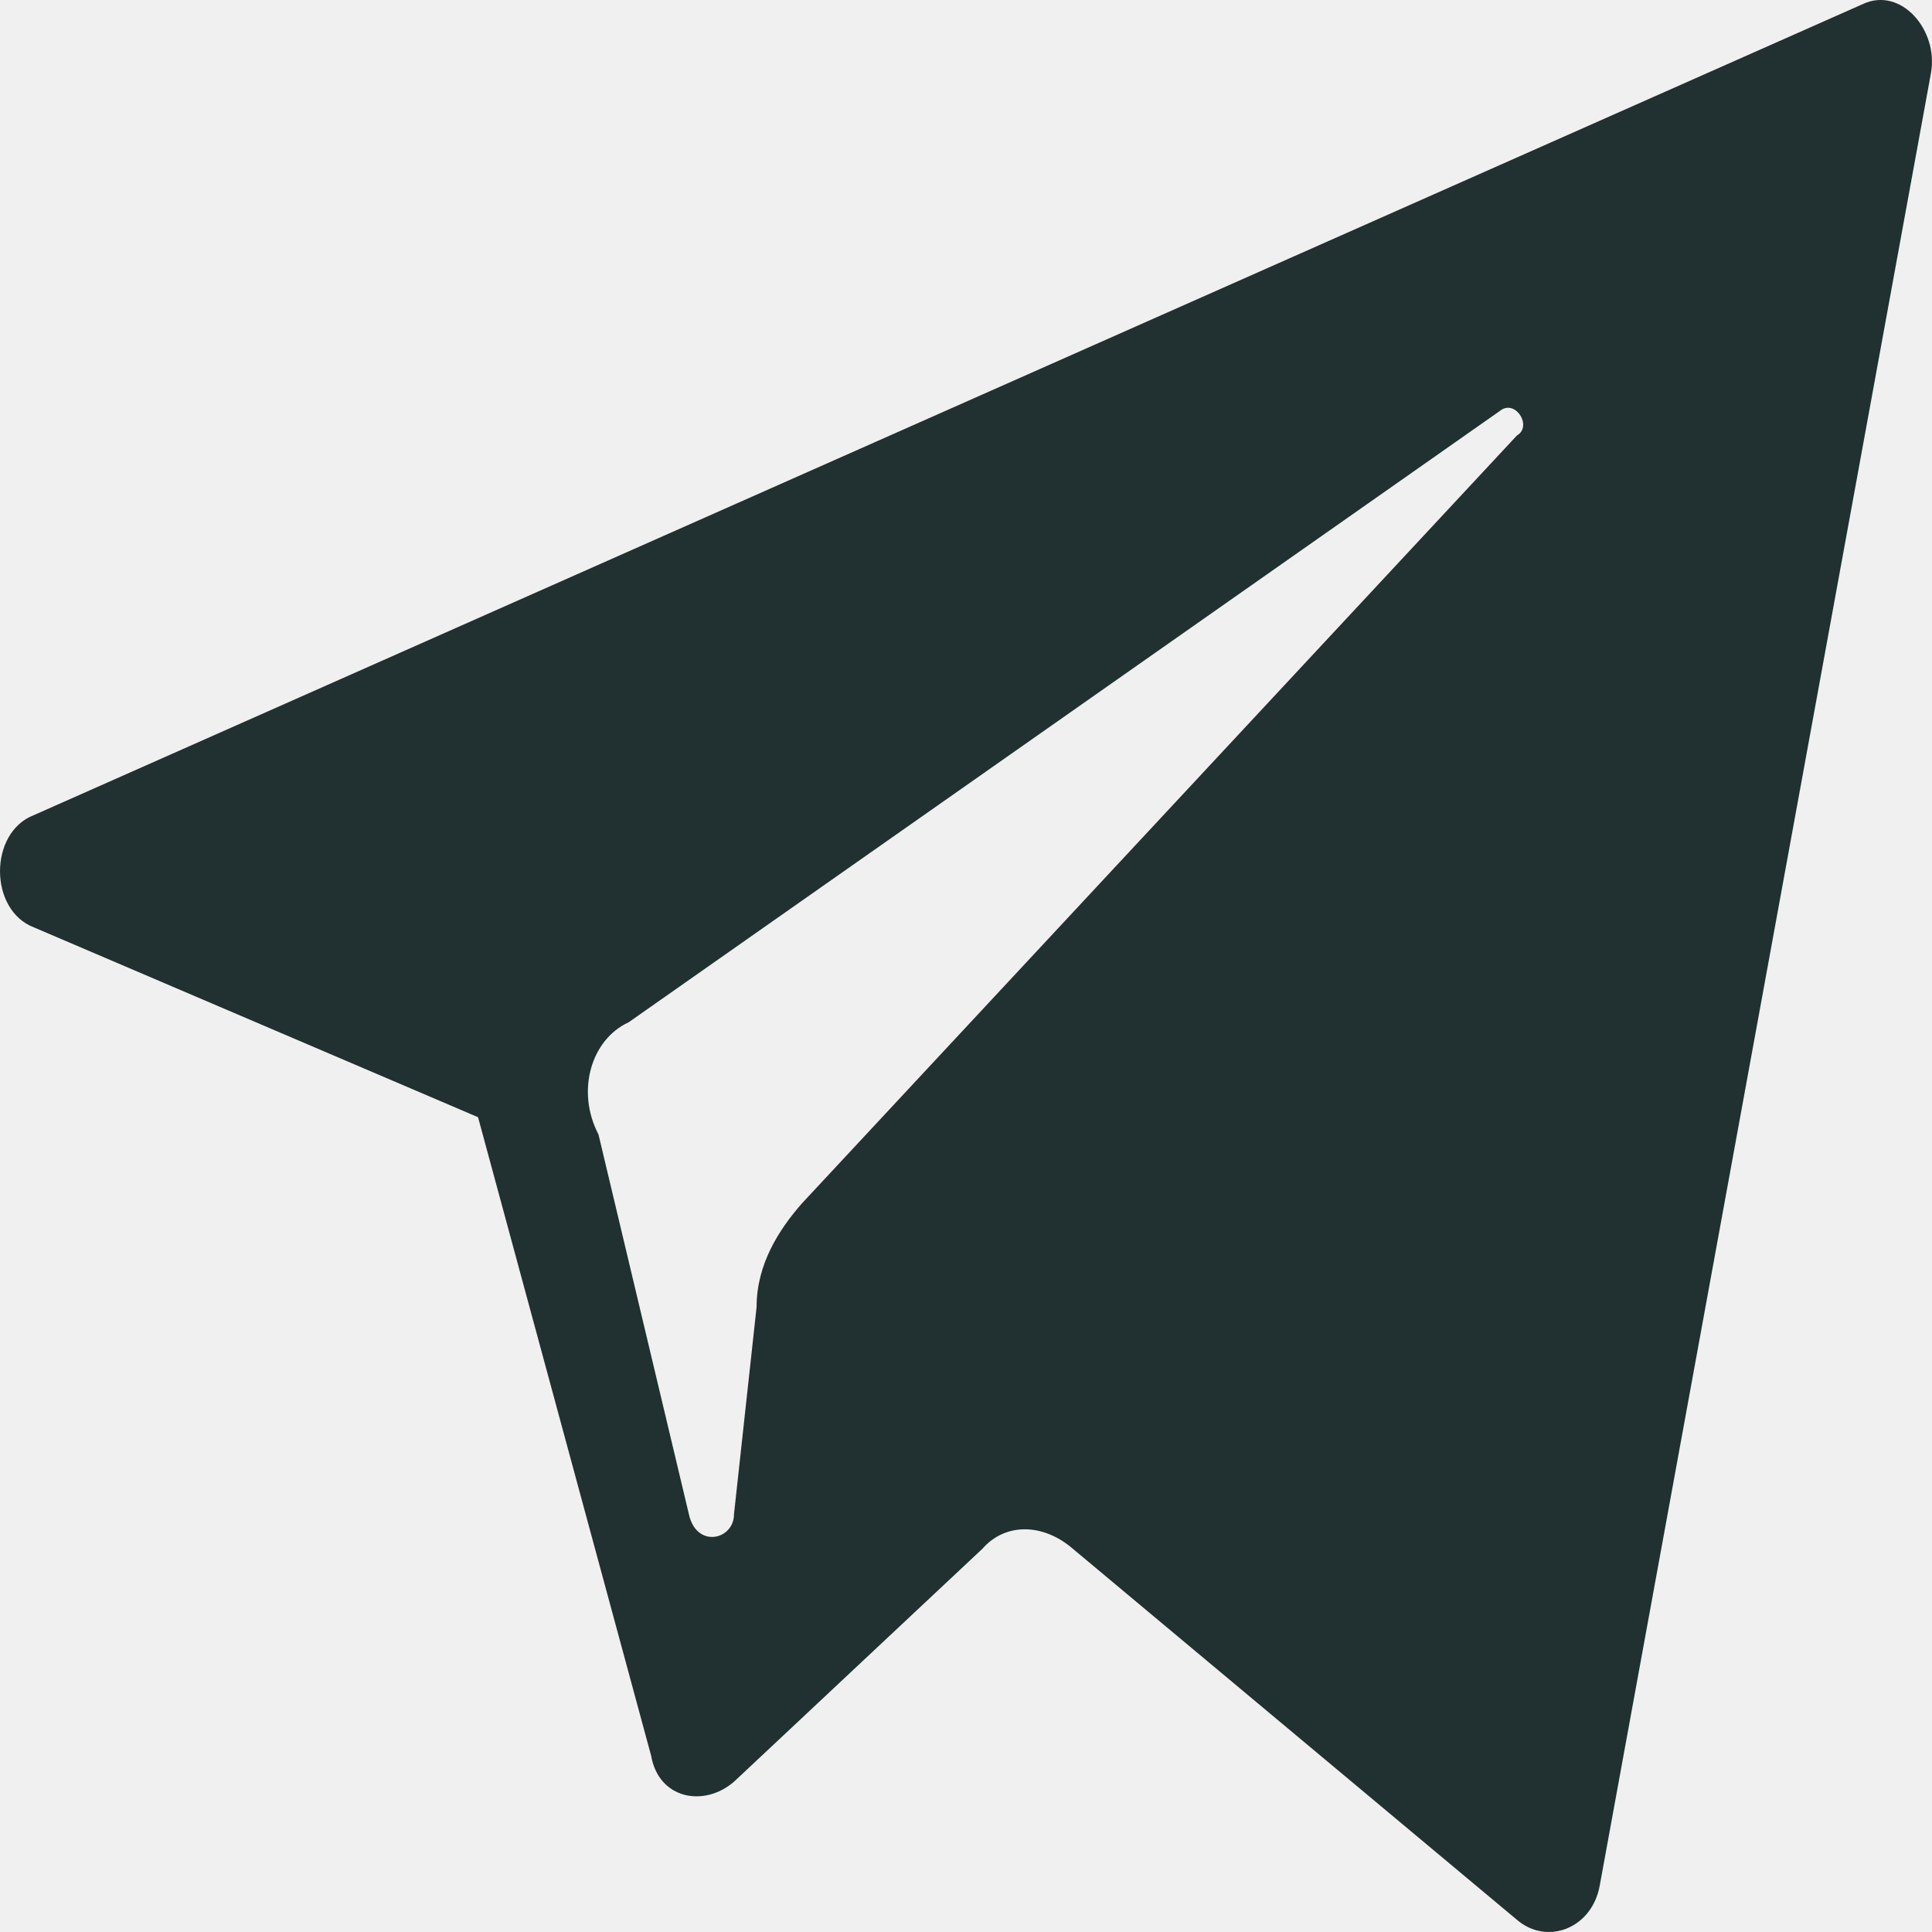
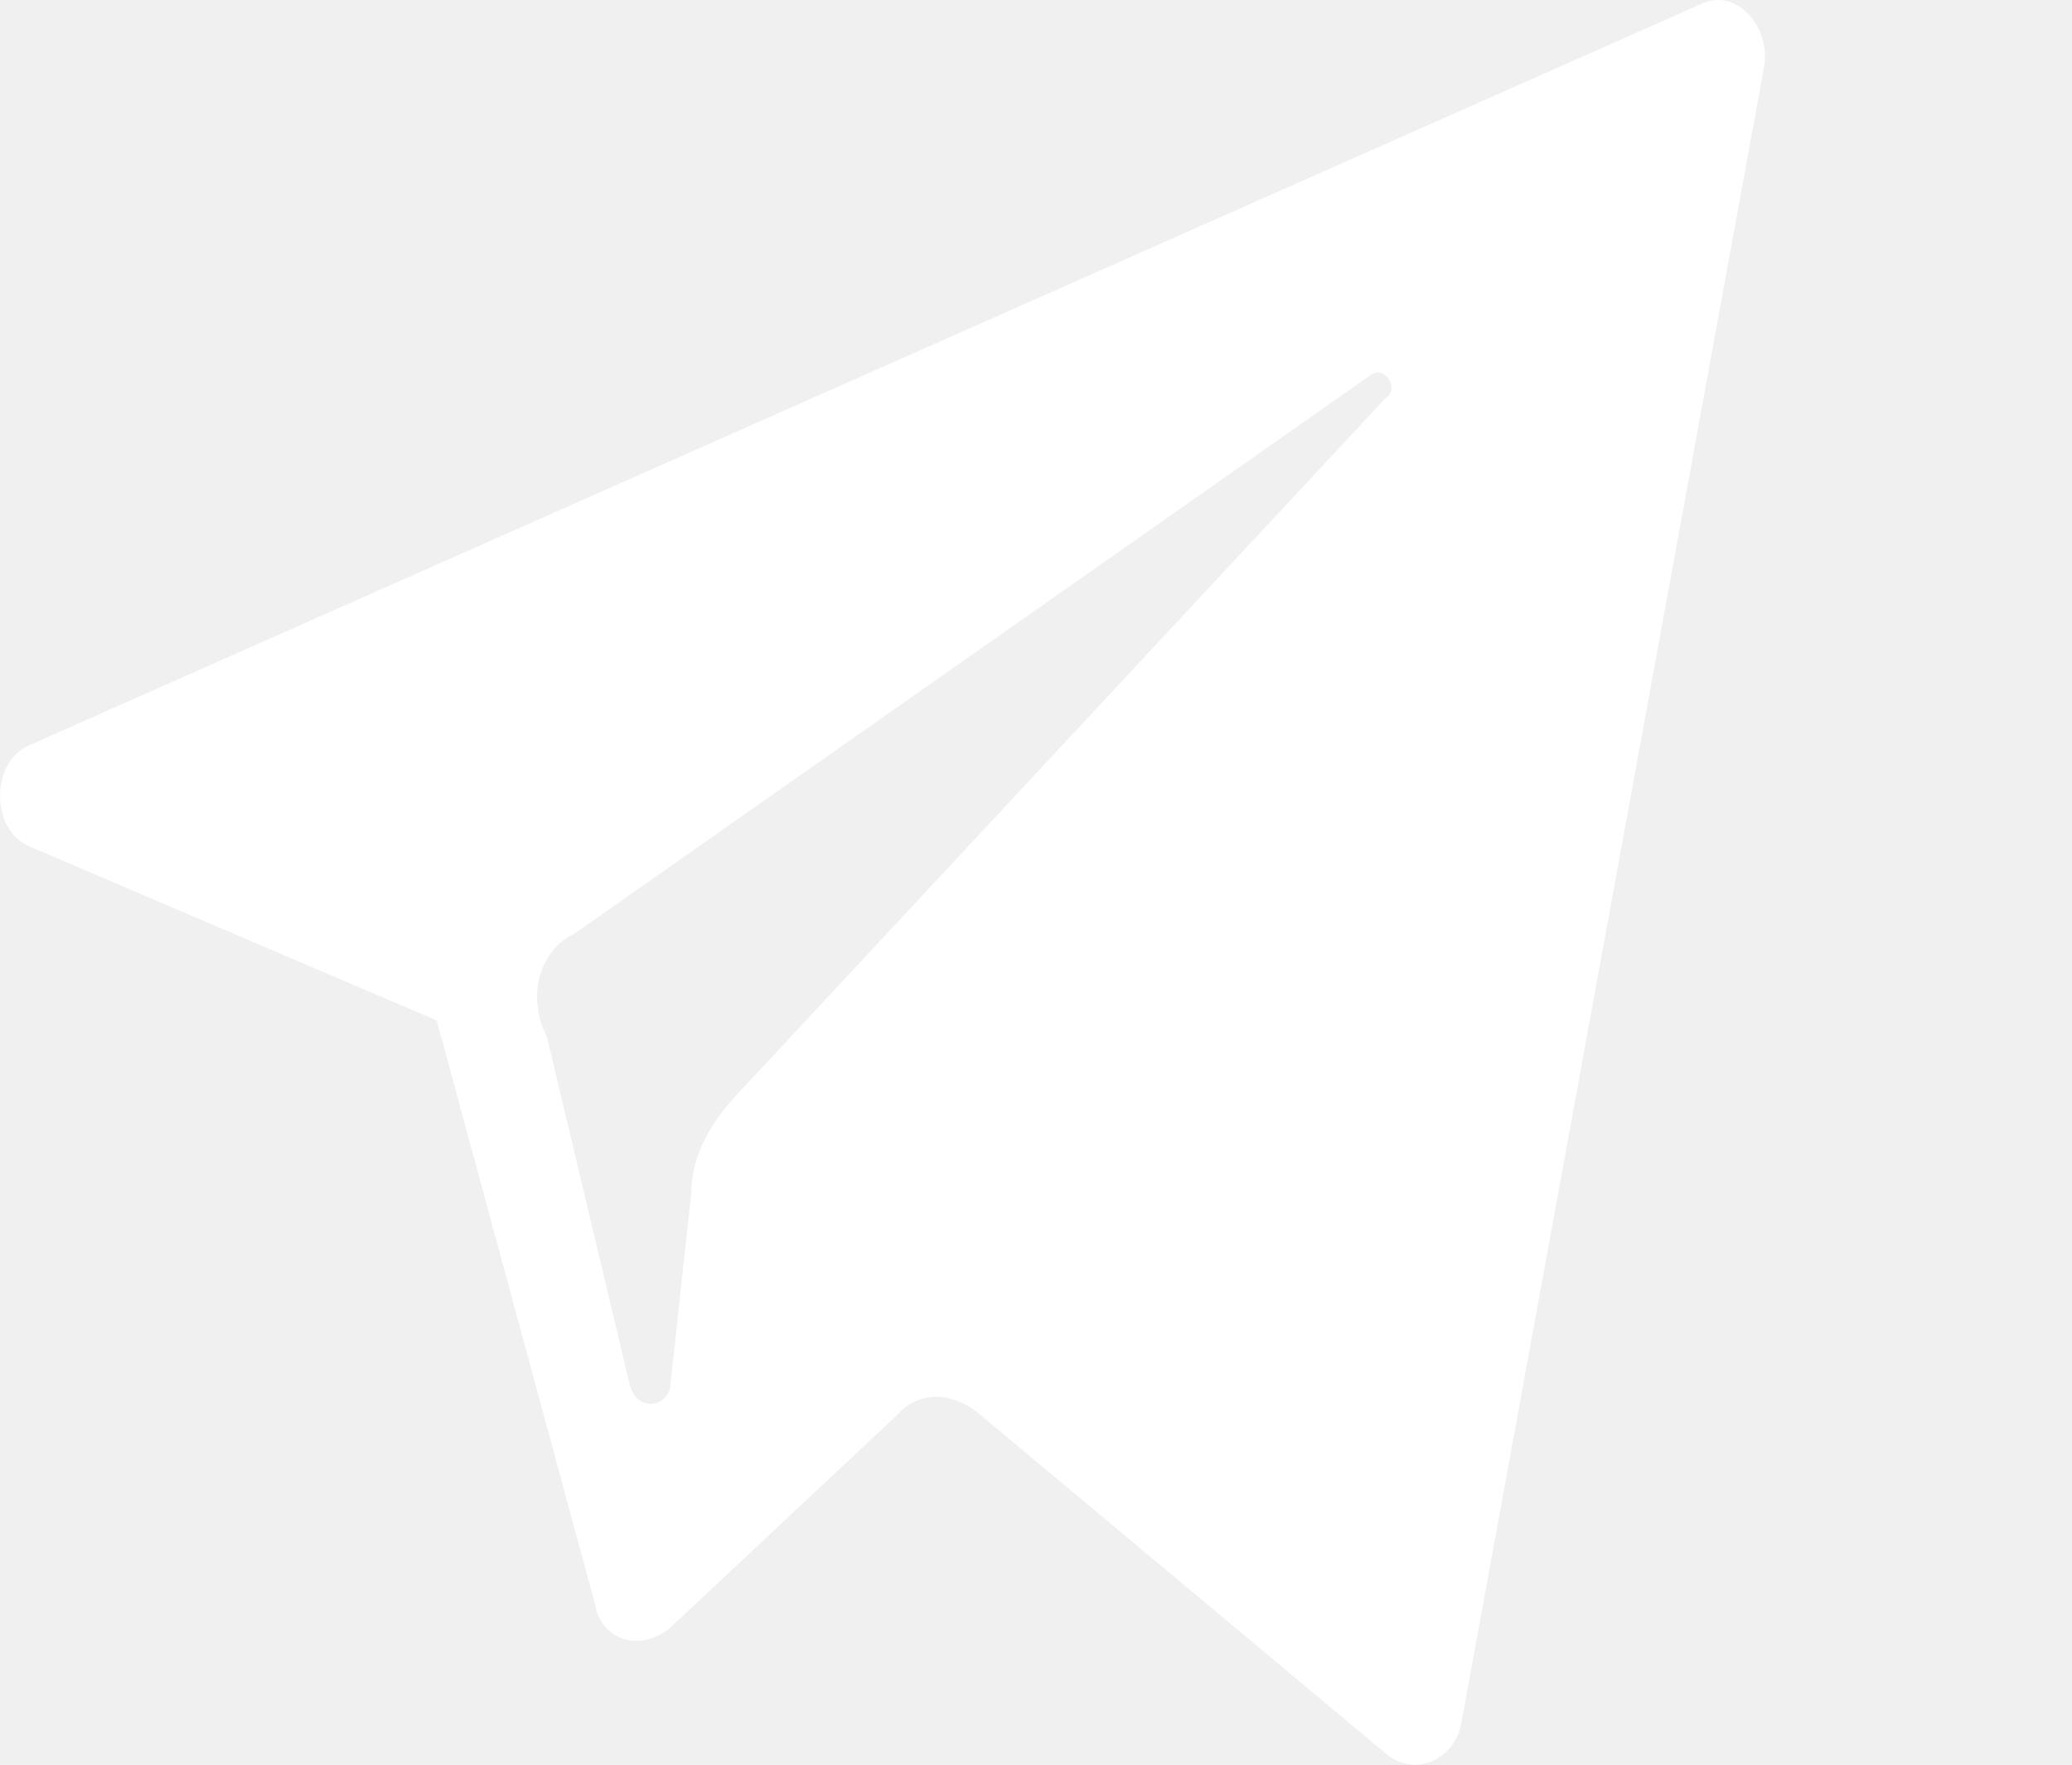
- <svg xmlns="http://www.w3.org/2000/svg" width="23" height="23" viewBox="0 0 23 23" fill="none">
-   <path d="M0.403 11.04L5.691 13.3L7.752 20.903C7.842 21.417 8.38 21.52 8.738 21.211L11.696 18.437C11.965 18.129 12.413 18.129 12.771 18.437L18.059 22.855C18.418 23.163 18.955 22.958 19.045 22.444L22.988 0.868C23.078 0.355 22.63 -0.159 22.182 0.046L0.403 9.704C-0.134 9.91 -0.134 10.834 0.403 11.04ZM7.484 12.17L17.88 4.875C18.059 4.773 18.238 5.081 18.059 5.184L9.545 14.328C9.276 14.636 9.007 15.047 9.007 15.56L8.738 18.026C8.738 18.334 8.29 18.437 8.201 18.026L7.125 13.506C6.856 12.992 7.035 12.376 7.484 12.17Z" fill="#213030" />
+ <svg xmlns="http://www.w3.org/2000/svg" width="27" height="23" viewBox="0 0 27 23" fill="none">
+   <path d="M0.403 11.04L5.691 13.3L7.752 20.903C7.842 21.417 8.38 21.52 8.738 21.211L11.696 18.437C11.965 18.129 12.413 18.129 12.771 18.437L18.059 22.855C18.418 23.163 18.955 22.958 19.045 22.444L22.988 0.868C23.078 0.355 22.63 -0.159 22.182 0.046L0.403 9.704C-0.134 9.91 -0.134 10.834 0.403 11.04ZM7.484 12.17L17.88 4.875C18.059 4.773 18.238 5.081 18.059 5.184L9.545 14.328C9.276 14.636 9.007 15.047 9.007 15.56L8.738 18.026C8.738 18.334 8.29 18.437 8.201 18.026L7.125 13.506C6.856 12.992 7.035 12.376 7.484 12.17Z" fill="white" />
</svg>
